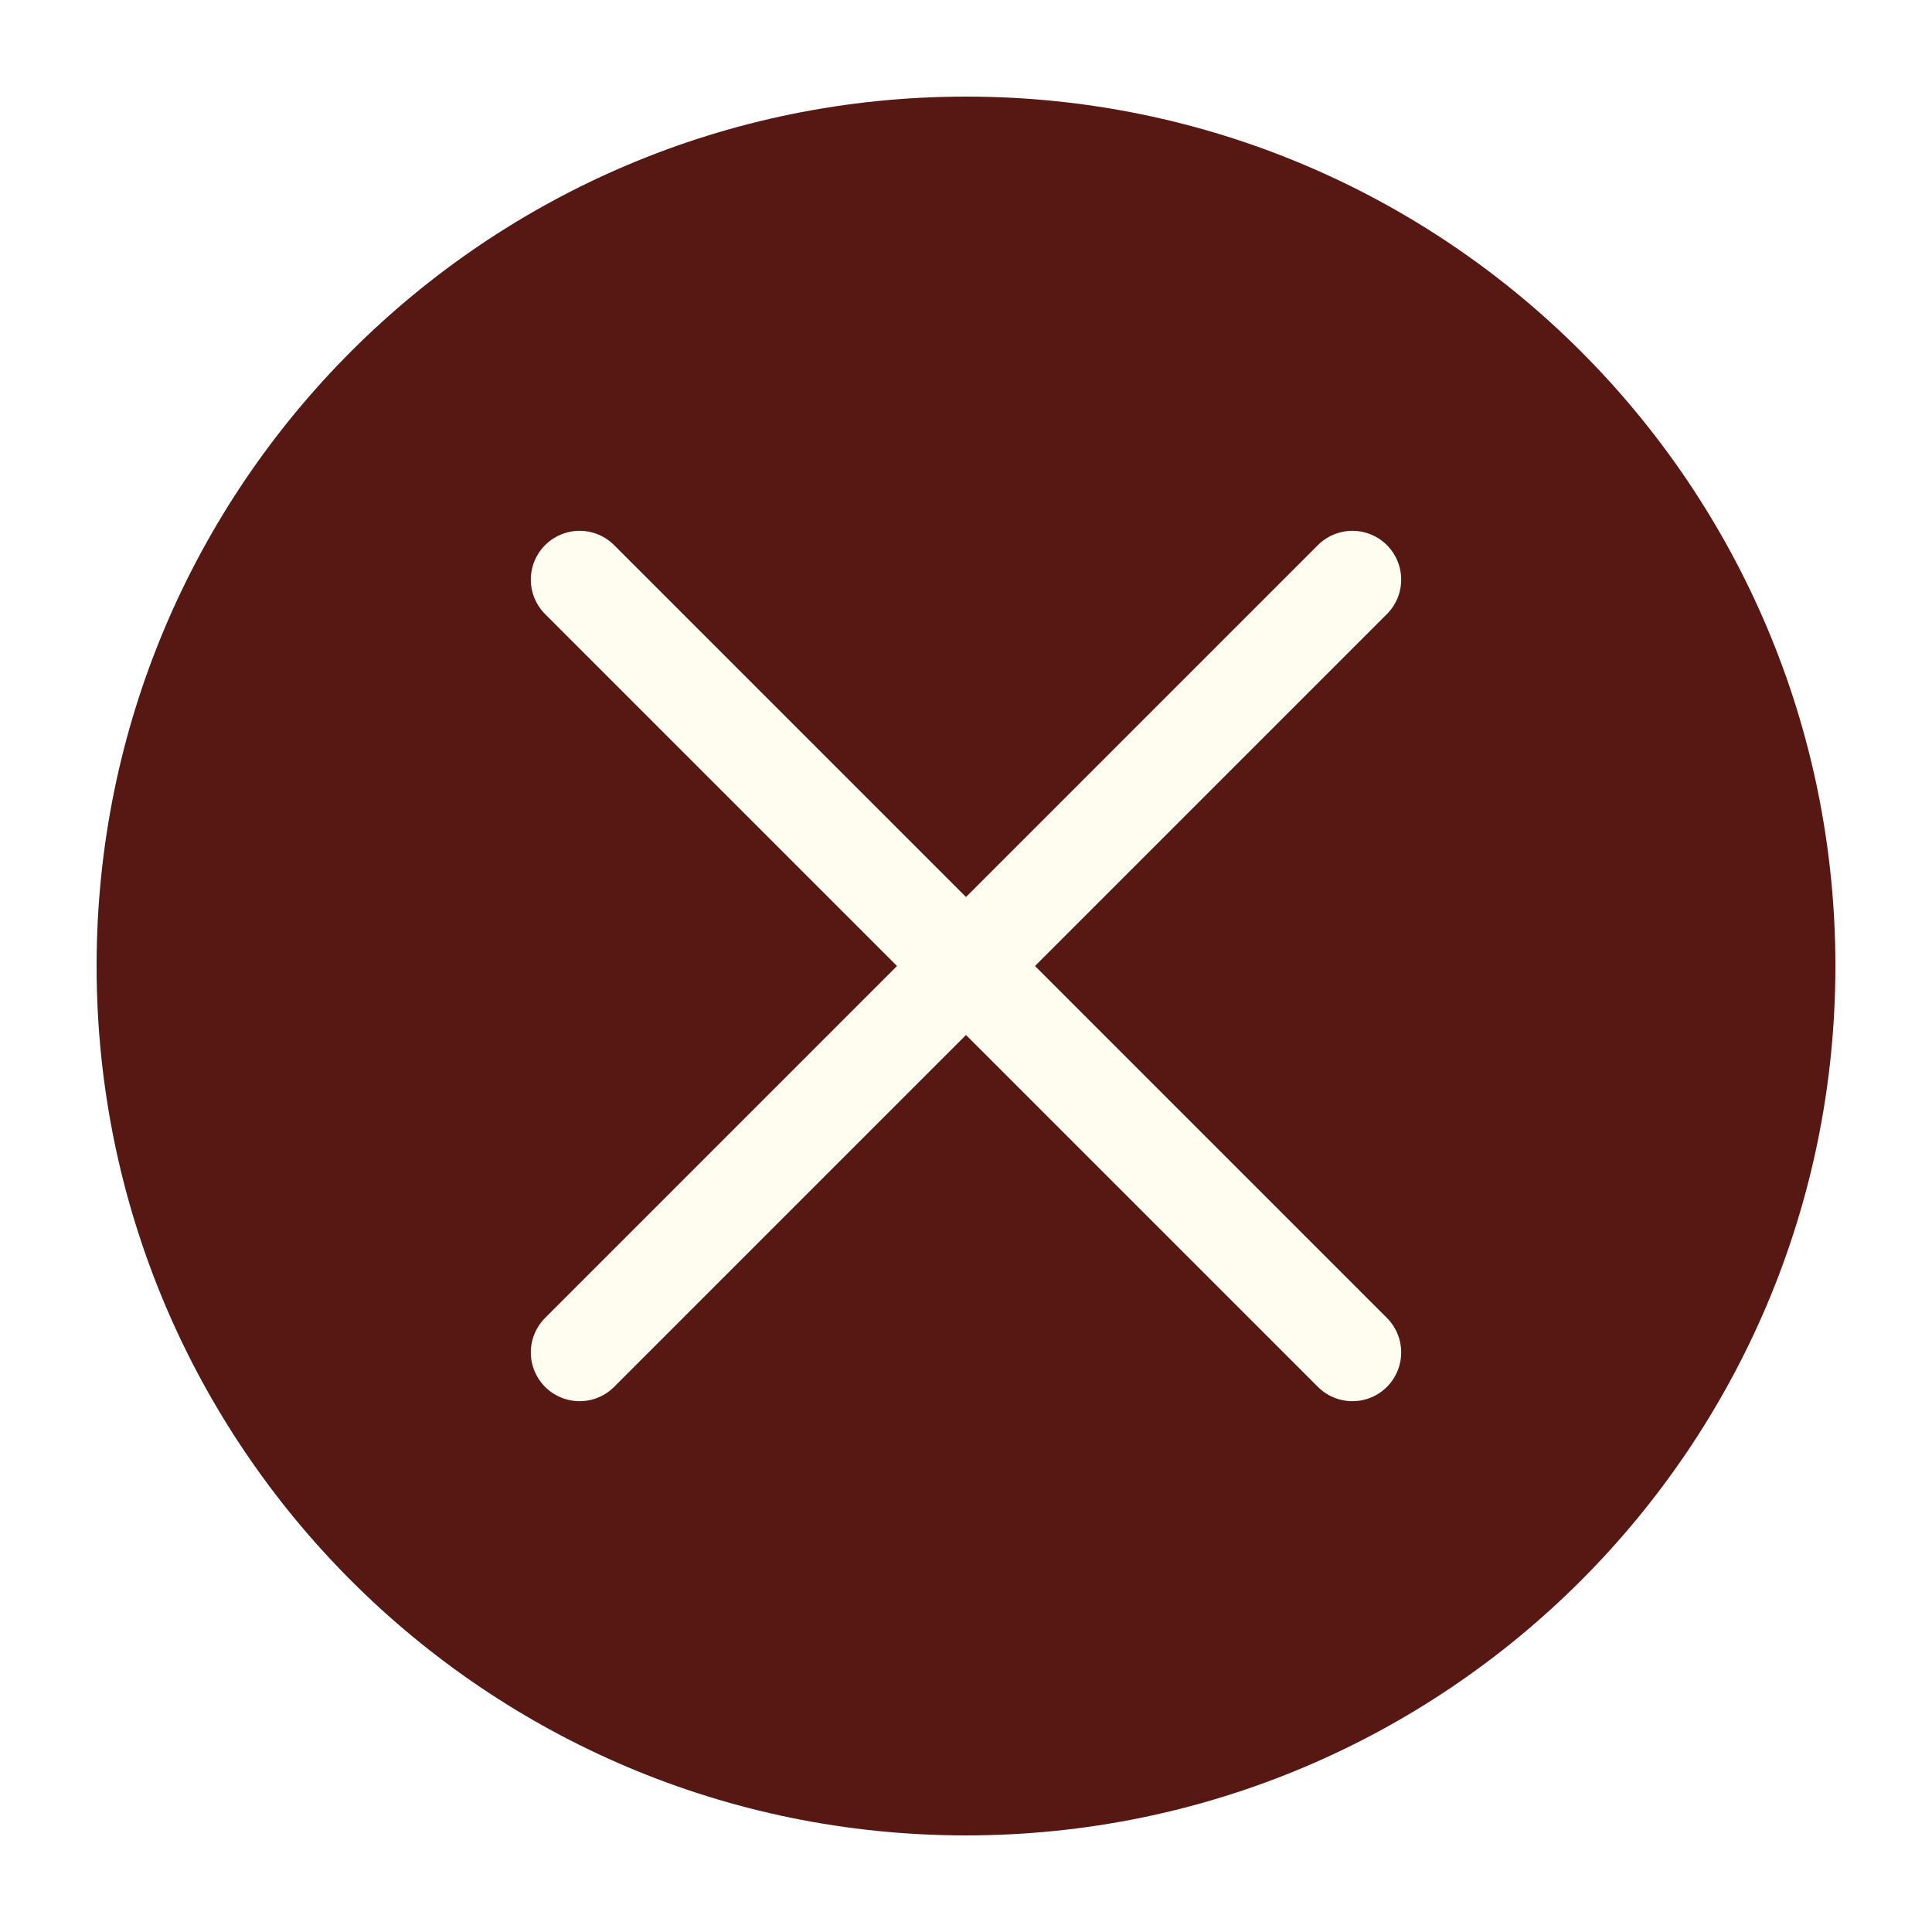
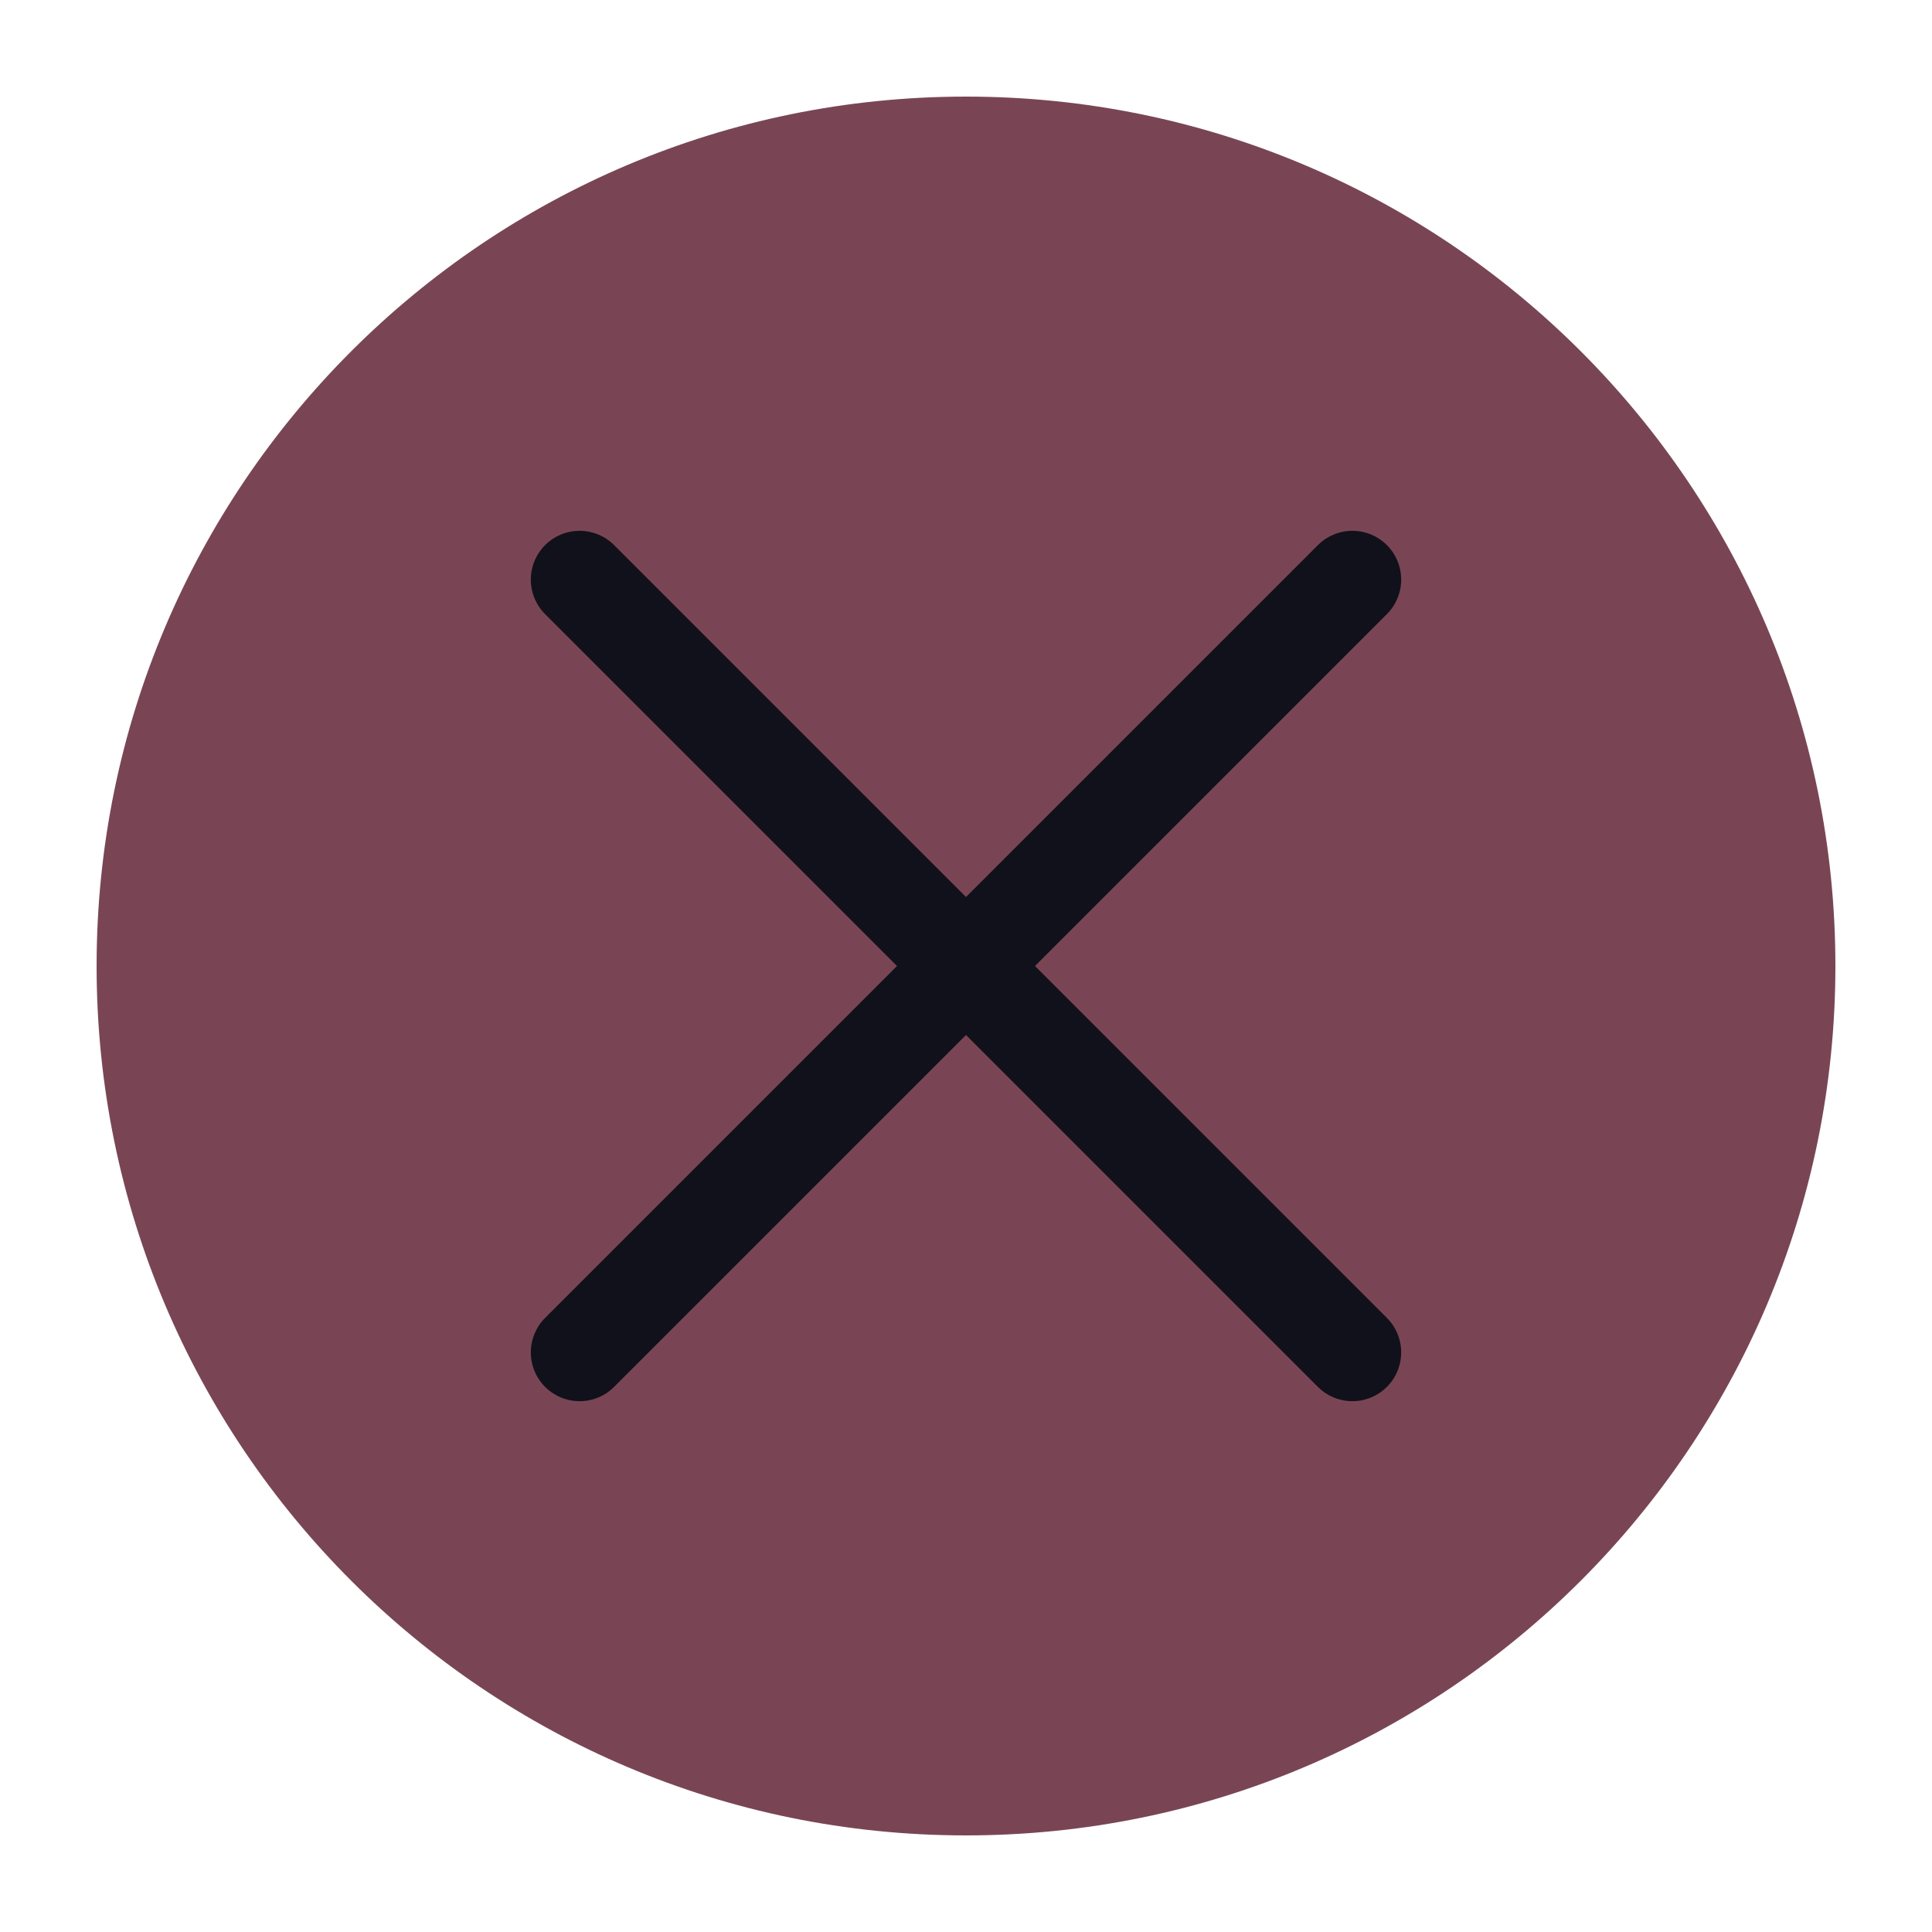
<svg xmlns="http://www.w3.org/2000/svg" viewBox="0 0 50 50" version="1.2" baseProfile="tiny">
  <defs>
</defs>
  <g fill="none" stroke="black" stroke-width="1" fill-rule="evenodd" stroke-linecap="square" stroke-linejoin="bevel">
    <g fill="none" stroke="#000000" stroke-opacity="1" stroke-width="1" stroke-linecap="square" stroke-linejoin="bevel" transform="matrix(1,0,0,1,0,0)" font-family="Sans Serif" font-size="9" font-weight="400" font-style="normal">
</g>
-     <g fill="#571814" fill-opacity="1" stroke="none" transform="matrix(2.5,0,0,2.5,2.5,2.5)" font-family="Sans Serif" font-size="9" font-weight="400" font-style="normal">
+     <g fill="#794554" fill-opacity="1" stroke="none" transform="matrix(2.5,0,0,2.5,2.5,2.5)" font-family="Sans Serif" font-size="9" font-weight="400" font-style="normal">
      <circle cx="9" cy="9" r="9" />
    </g>
-     <g fill="none" stroke="#fffcf0" stroke-opacity="1" stroke-width="1.01" stroke-linecap="round" stroke-linejoin="miter" stroke-miterlimit="2" transform="matrix(2.5,0,0,2.5,2.5,2.5)" font-family="Sans Serif" font-size="9" font-weight="400" font-style="normal">
+     <g fill="none" stroke="#11111b" stroke-opacity="1" stroke-width="1.01" stroke-linecap="round" stroke-linejoin="miter" stroke-miterlimit="2" transform="matrix(2.5,0,0,2.5,2.5,2.5)" font-family="Sans Serif" font-size="9" font-weight="400" font-style="normal">
      <polyline fill="none" vector-effect="none" points="5,5 13,13 " />
      <polyline fill="none" vector-effect="none" points="13,5 5,13 " />
    </g>
    <g fill="none" stroke="#000000" stroke-opacity="1" stroke-width="1" stroke-linecap="square" stroke-linejoin="bevel" transform="matrix(1,0,0,1,0,0)" font-family="Sans Serif" font-size="9" font-weight="400" font-style="normal">
</g>
  </g>
</svg>
